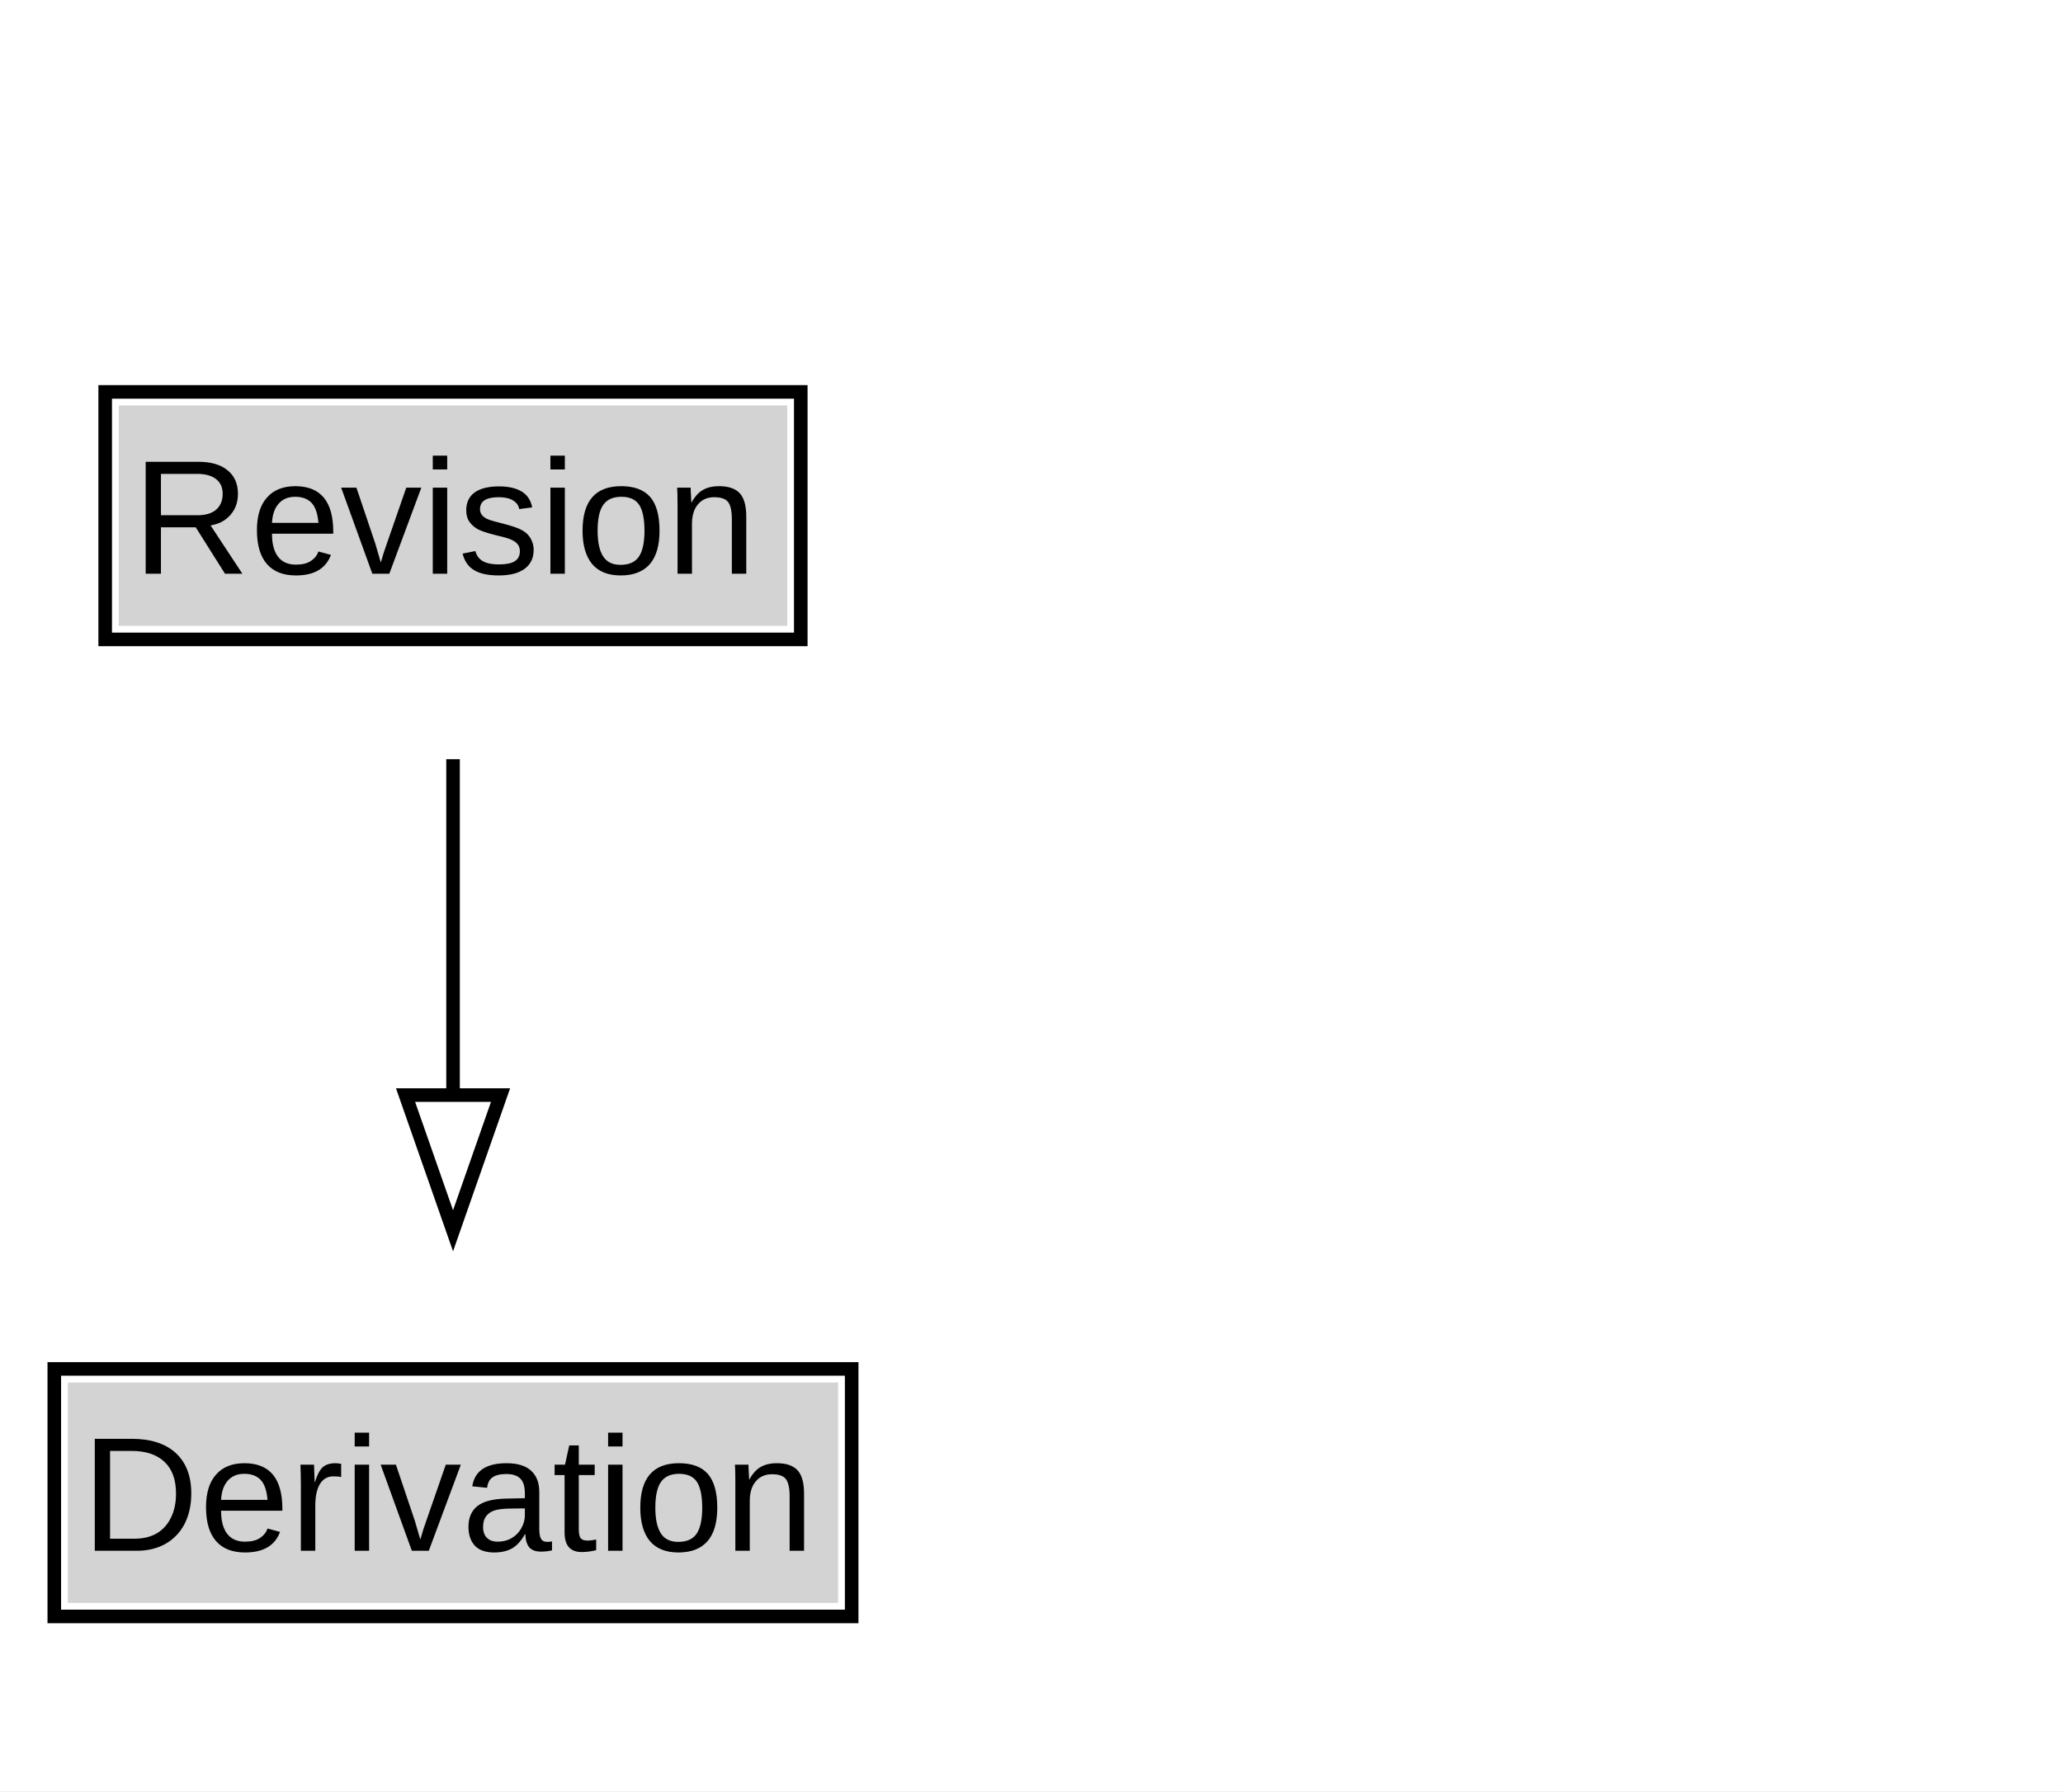
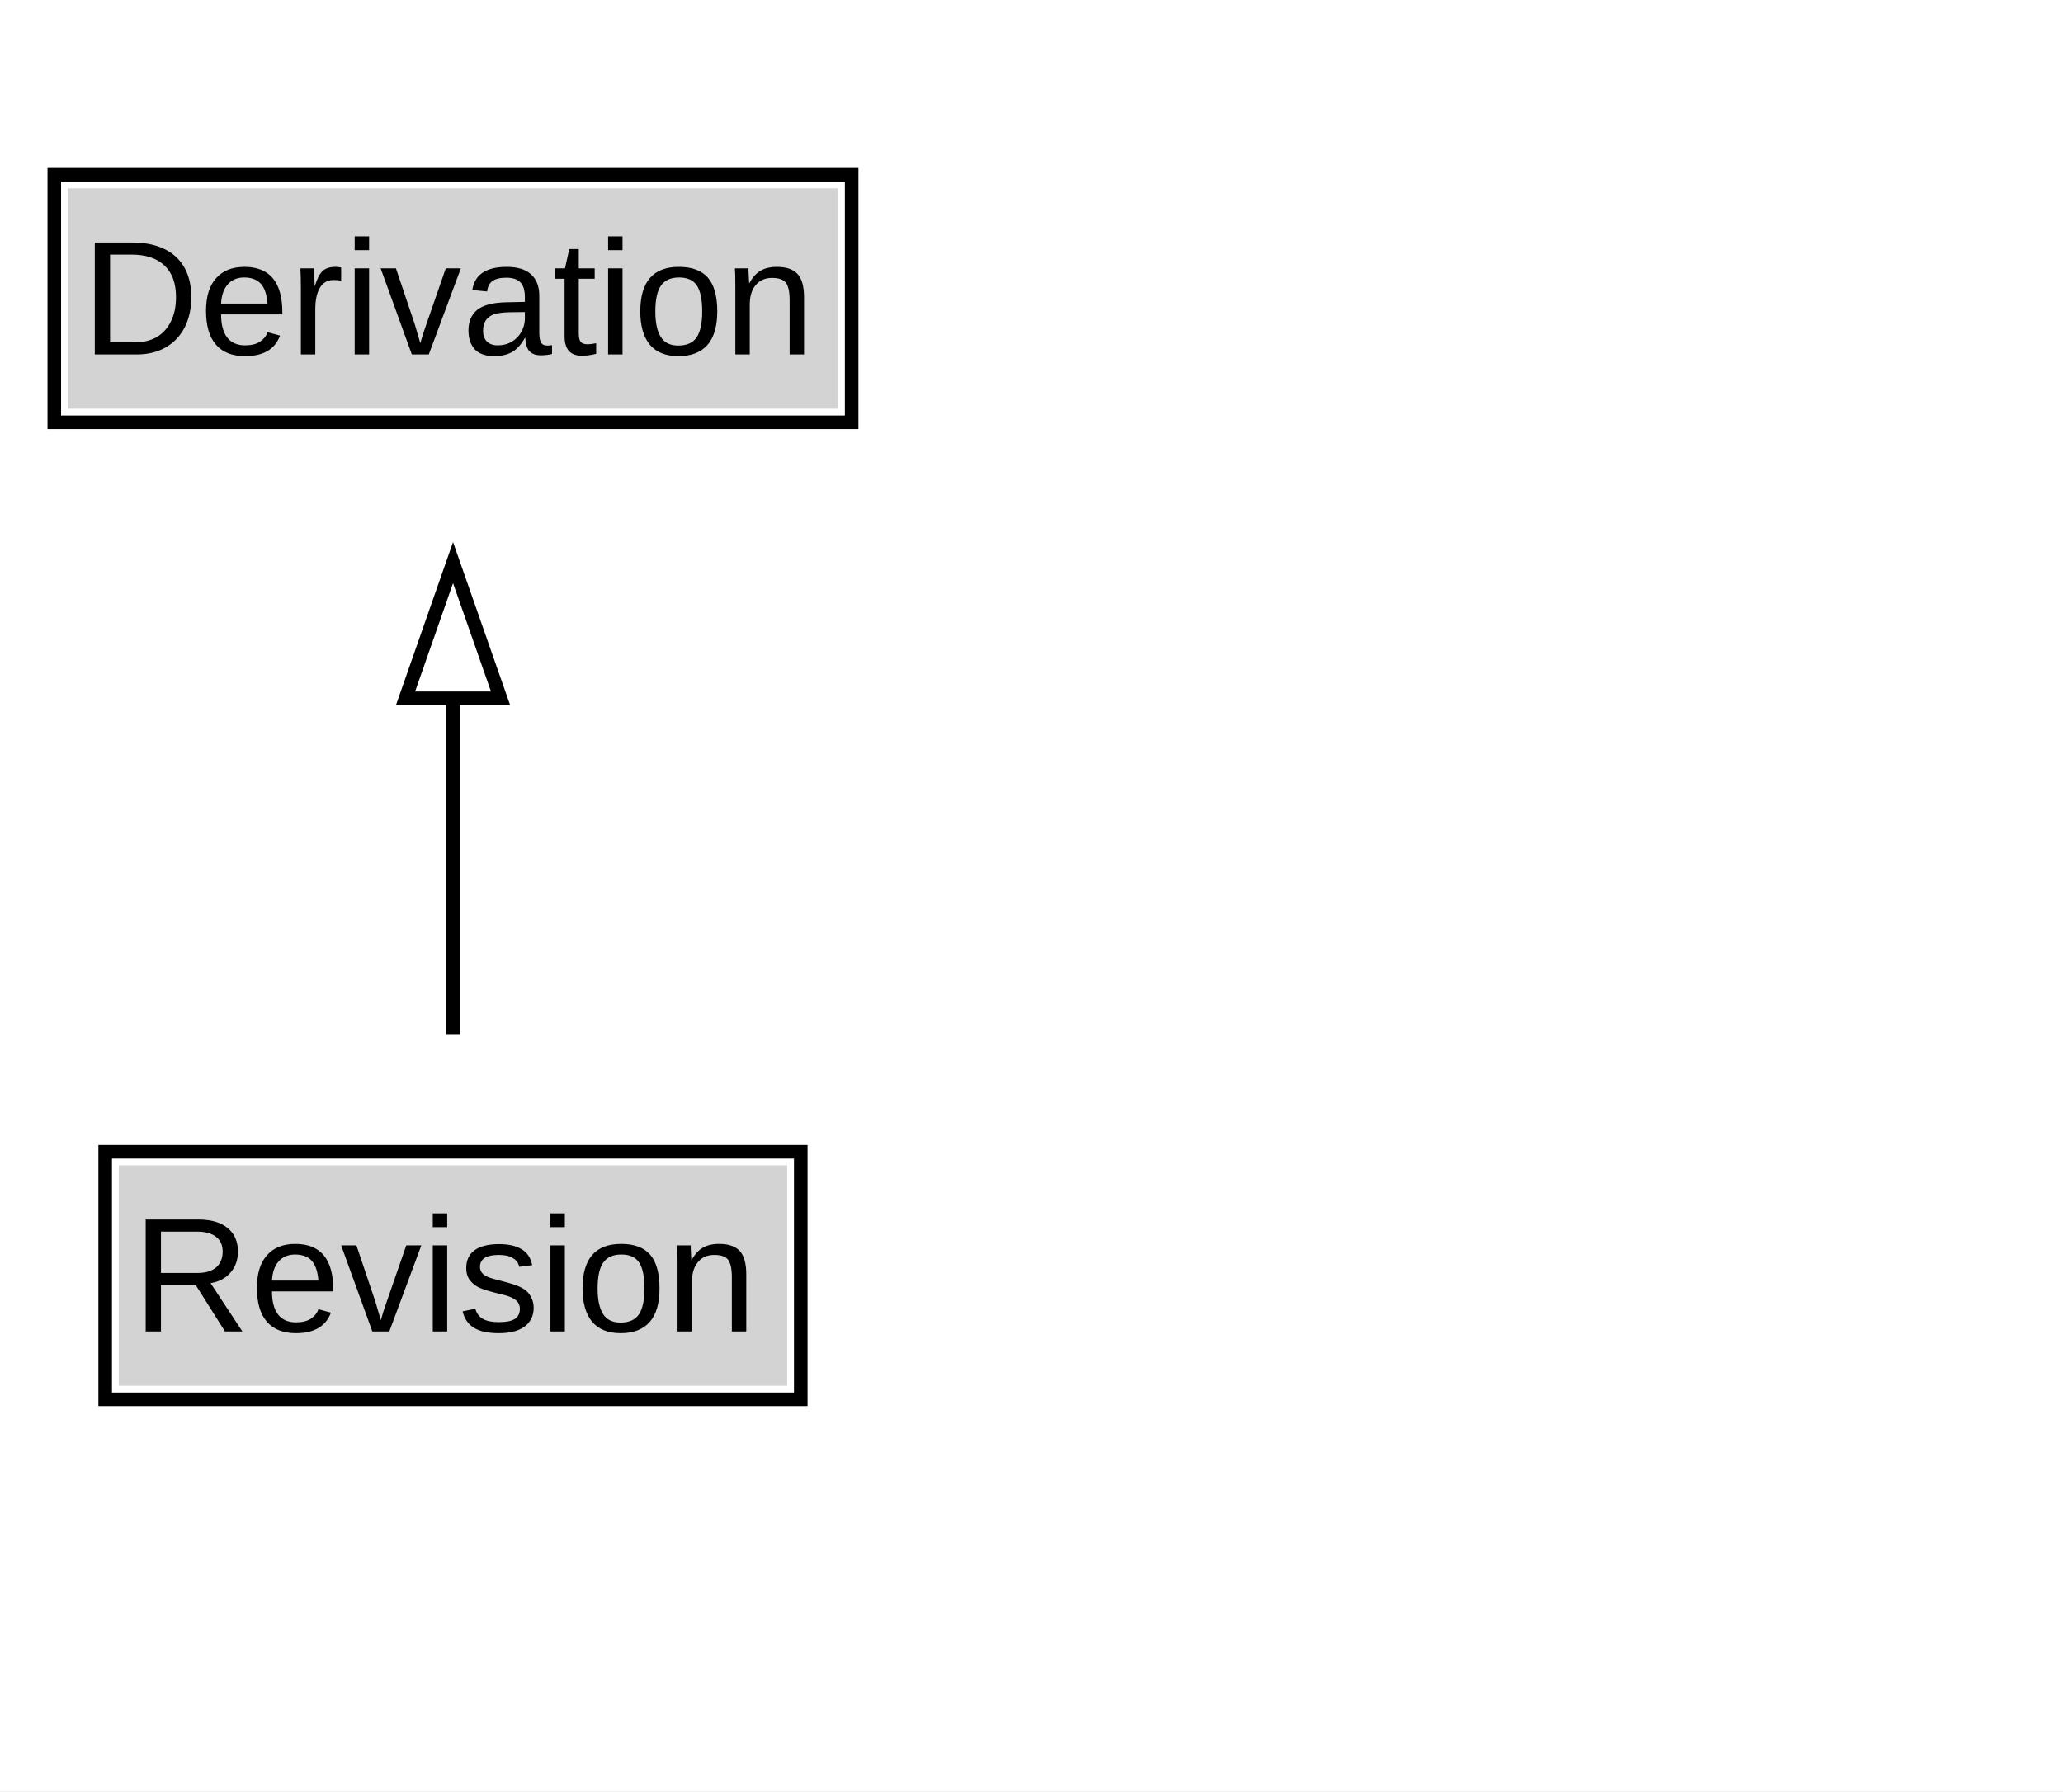
<svg xmlns="http://www.w3.org/2000/svg" xmlns:xlink="http://www.w3.org/1999/xlink" width="152pt" height="132pt" viewBox="0.00 0.00 152.00 132.00">
  <g id="graph0" class="graph" transform="scale(1 1) rotate(0) translate(4 128)">
    <polygon fill="white" stroke="none" points="-4,4 -4,-128 148.38,-128 148.38,4 -4,4" />
-     <g id="clust2" class="cluster">
+     <g id="clust3" class="cluster">
</g>
    <g id="node1" class="node">
      <g id="a_node1">
-         <a xlink:href="../Revision" xlink:title="&lt;TABLE&gt;">
-           <polygon fill="lightgray" stroke="none" points="4.75,-81.88 4.75,-98.12 54,-98.12 54,-81.88 4.75,-81.88" />
-           <text xml:space="preserve" text-anchor="start" x="5.75" y="-85.72" font-family="Arial" font-size="12.00">Revision</text>
-           <polygon fill="none" stroke="black" points="3.75,-80.88 3.75,-99.12 55,-99.12 55,-80.88 3.75,-80.88" />
+         <a xlink:href="../Derivation" xlink:title="&lt;TABLE&gt;">
+           <polygon fill="lightgray" stroke="none" points="1,-97.88 1,-114.12 57.75,-114.12 57.75,-97.88 1,-97.88" />
+           <text xml:space="preserve" text-anchor="start" x="2" y="-101.88" font-family="Arial" font-size="12.00">Derivation</text>
+           <polygon fill="none" stroke="black" points="0,-96.88 0,-115.12 58.75,-115.12 58.75,-96.88 0,-96.88" />
        </a>
      </g>
    </g>
-     <g id="node3" class="node">
-       <g id="a_node3">
-         <a xlink:href="../Derivation" xlink:title="&lt;TABLE&gt;">
-           <polygon fill="lightgray" stroke="none" points="1,-9.88 1,-26.12 57.75,-26.12 57.75,-9.88 1,-9.88" />
-           <text xml:space="preserve" text-anchor="start" x="2" y="-13.72" font-family="Arial" font-size="12.00">Derivation</text>
-           <polygon fill="none" stroke="black" points="0,-8.88 0,-27.12 58.75,-27.12 58.75,-8.88 0,-8.88" />
+     <g id="node2" class="node">
+       <g id="a_node2">
+         <a xlink:href="../Revision" xlink:title="&lt;TABLE&gt;">
+           <polygon fill="lightgray" stroke="none" points="4.75,-25.88 4.75,-42.12 54,-42.12 54,-25.88 4.75,-25.88" />
+           <text xml:space="preserve" text-anchor="start" x="5.75" y="-29.88" font-family="Arial" font-size="12.00">Revision</text>
+           <polygon fill="none" stroke="black" points="3.75,-24.88 3.75,-43.12 55,-43.12 55,-24.88 3.75,-24.88" />
        </a>
      </g>
    </g>
    <g id="edge1" class="edge">
-       <path fill="none" stroke="black" d="M29.38,-72.05C29.38,-64.57 29.38,-55.58 29.38,-47.14" />
-       <polygon fill="none" stroke="black" points="32.88,-47.3 29.38,-37.3 25.88,-47.3 32.88,-47.3" />
+       <path fill="none" stroke="black" d="M29.38,-51.79C29.38,-59.25 29.38,-68.24 29.38,-76.69" />
+       <polygon fill="none" stroke="black" points="25.88,-76.54 29.38,-86.54 32.88,-76.54 25.88,-76.54" />
    </g>
  </g>
</svg>
